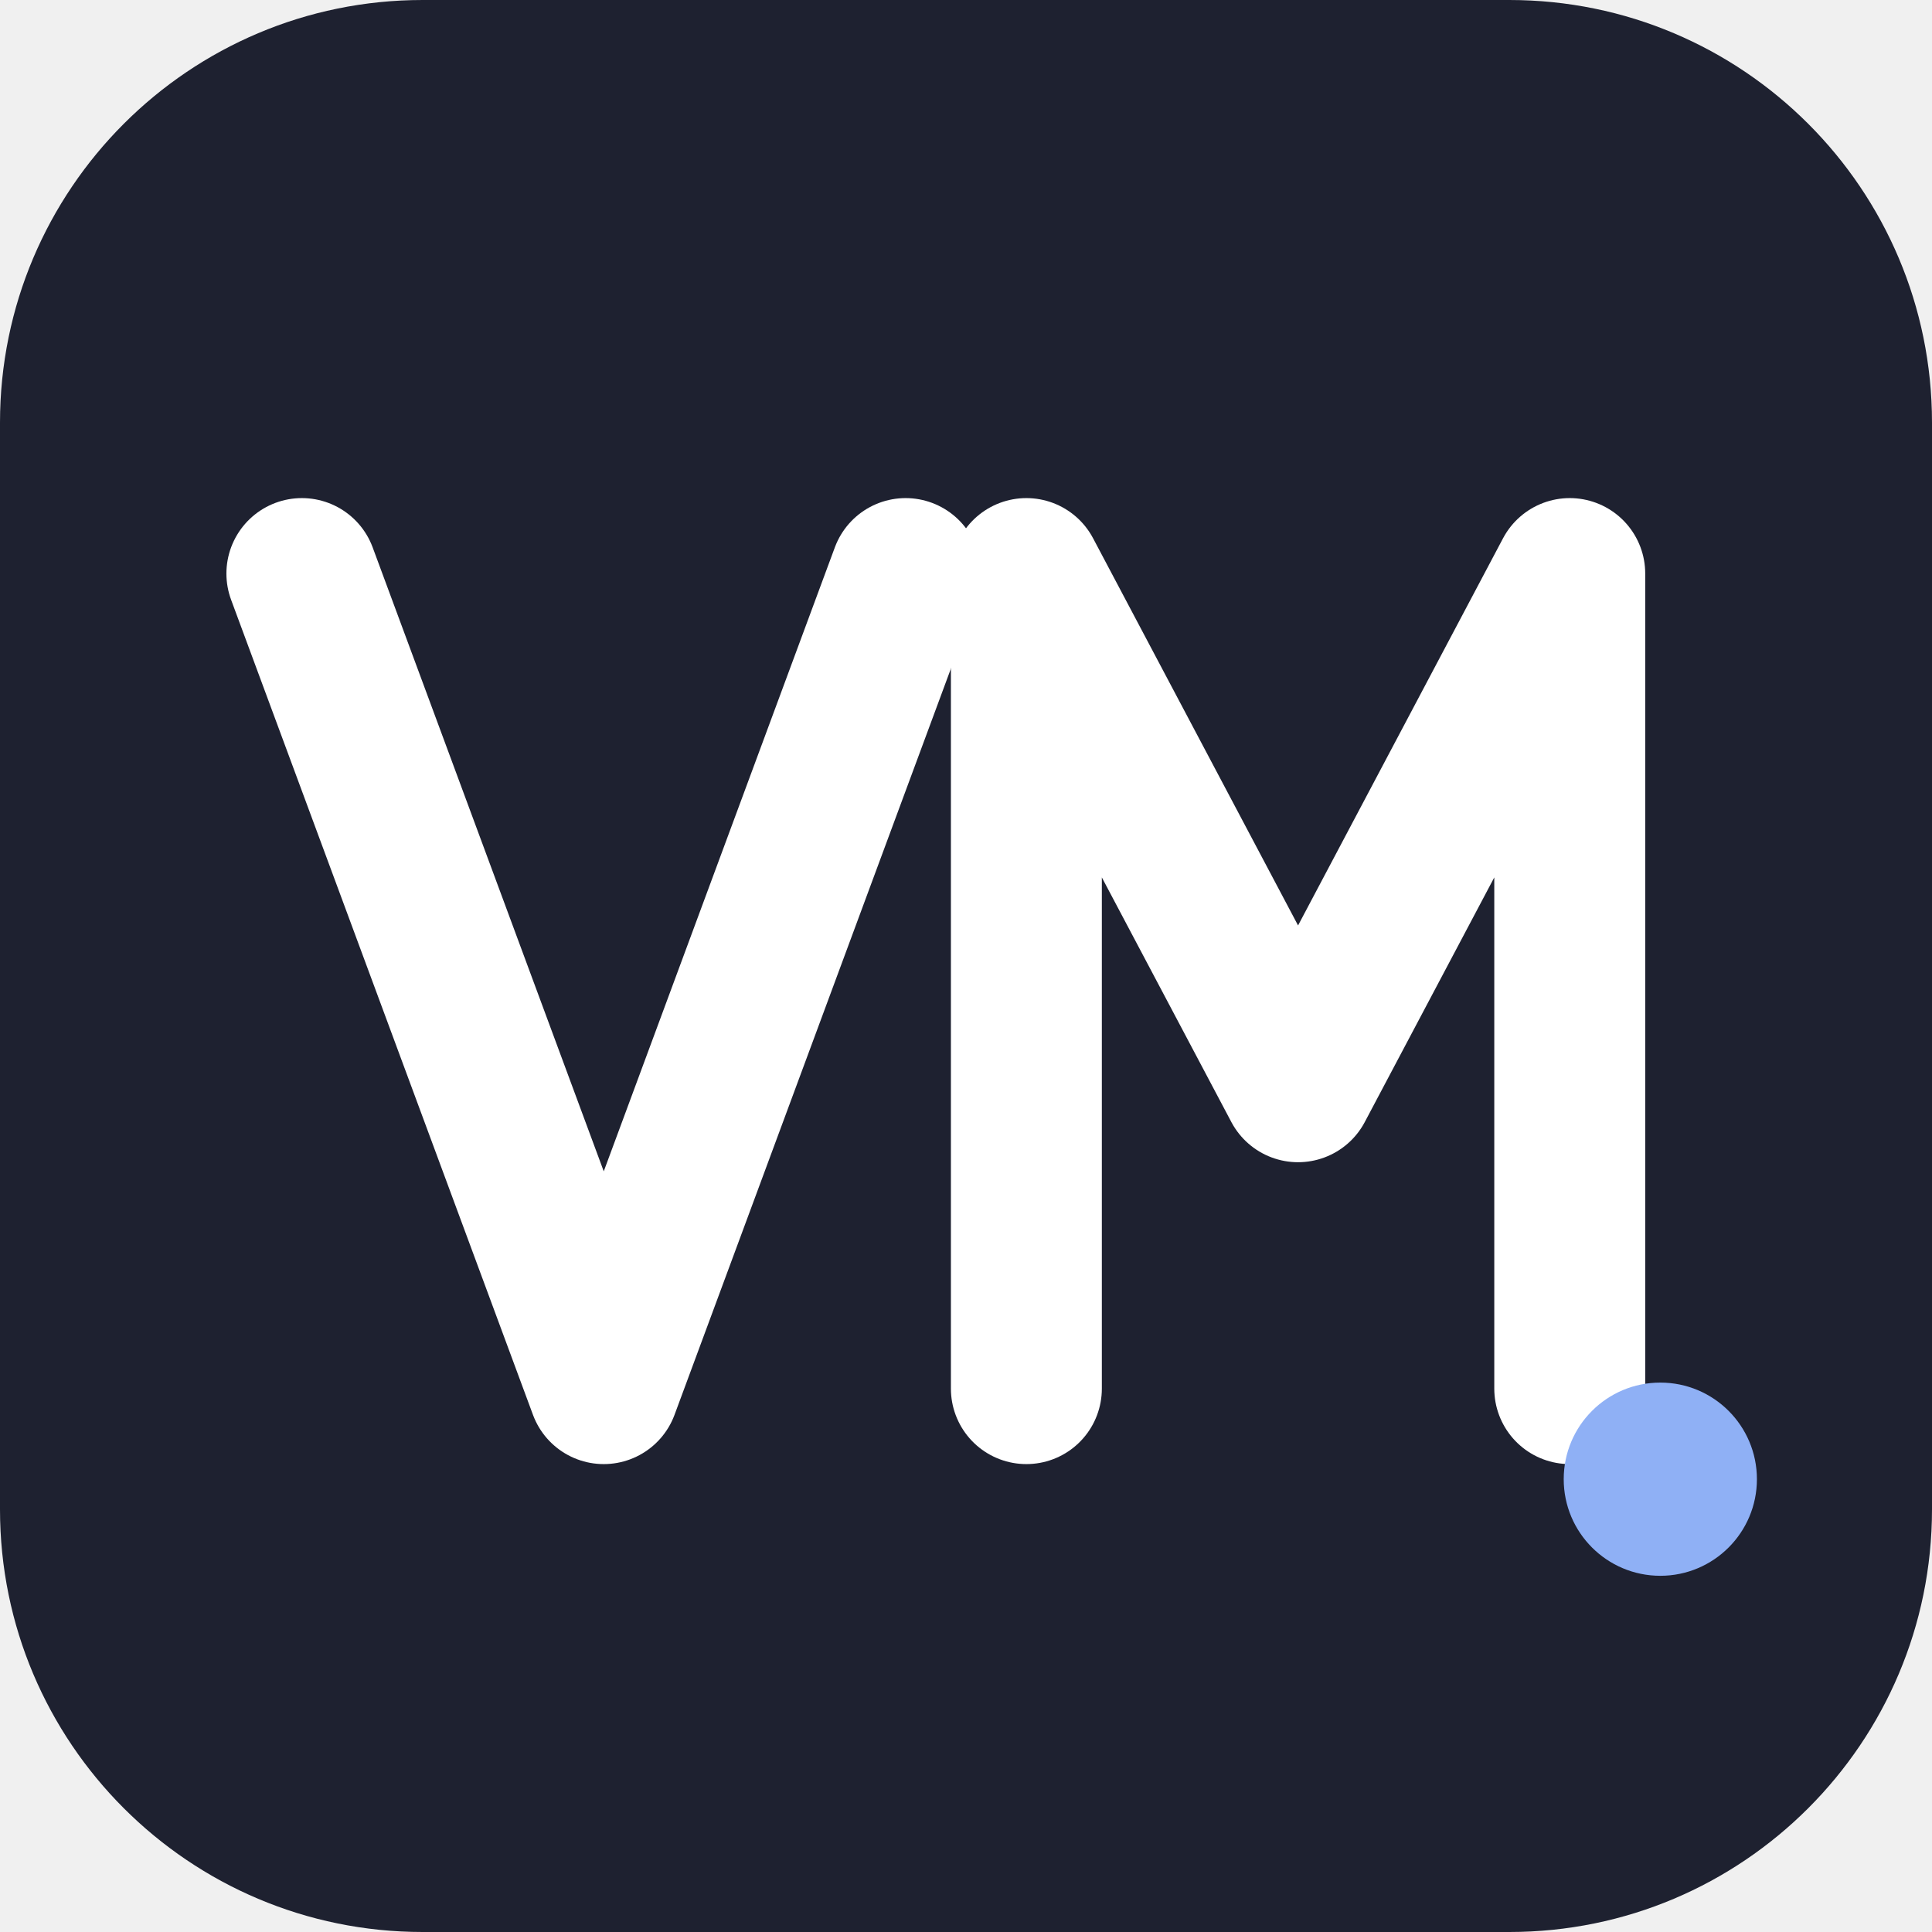
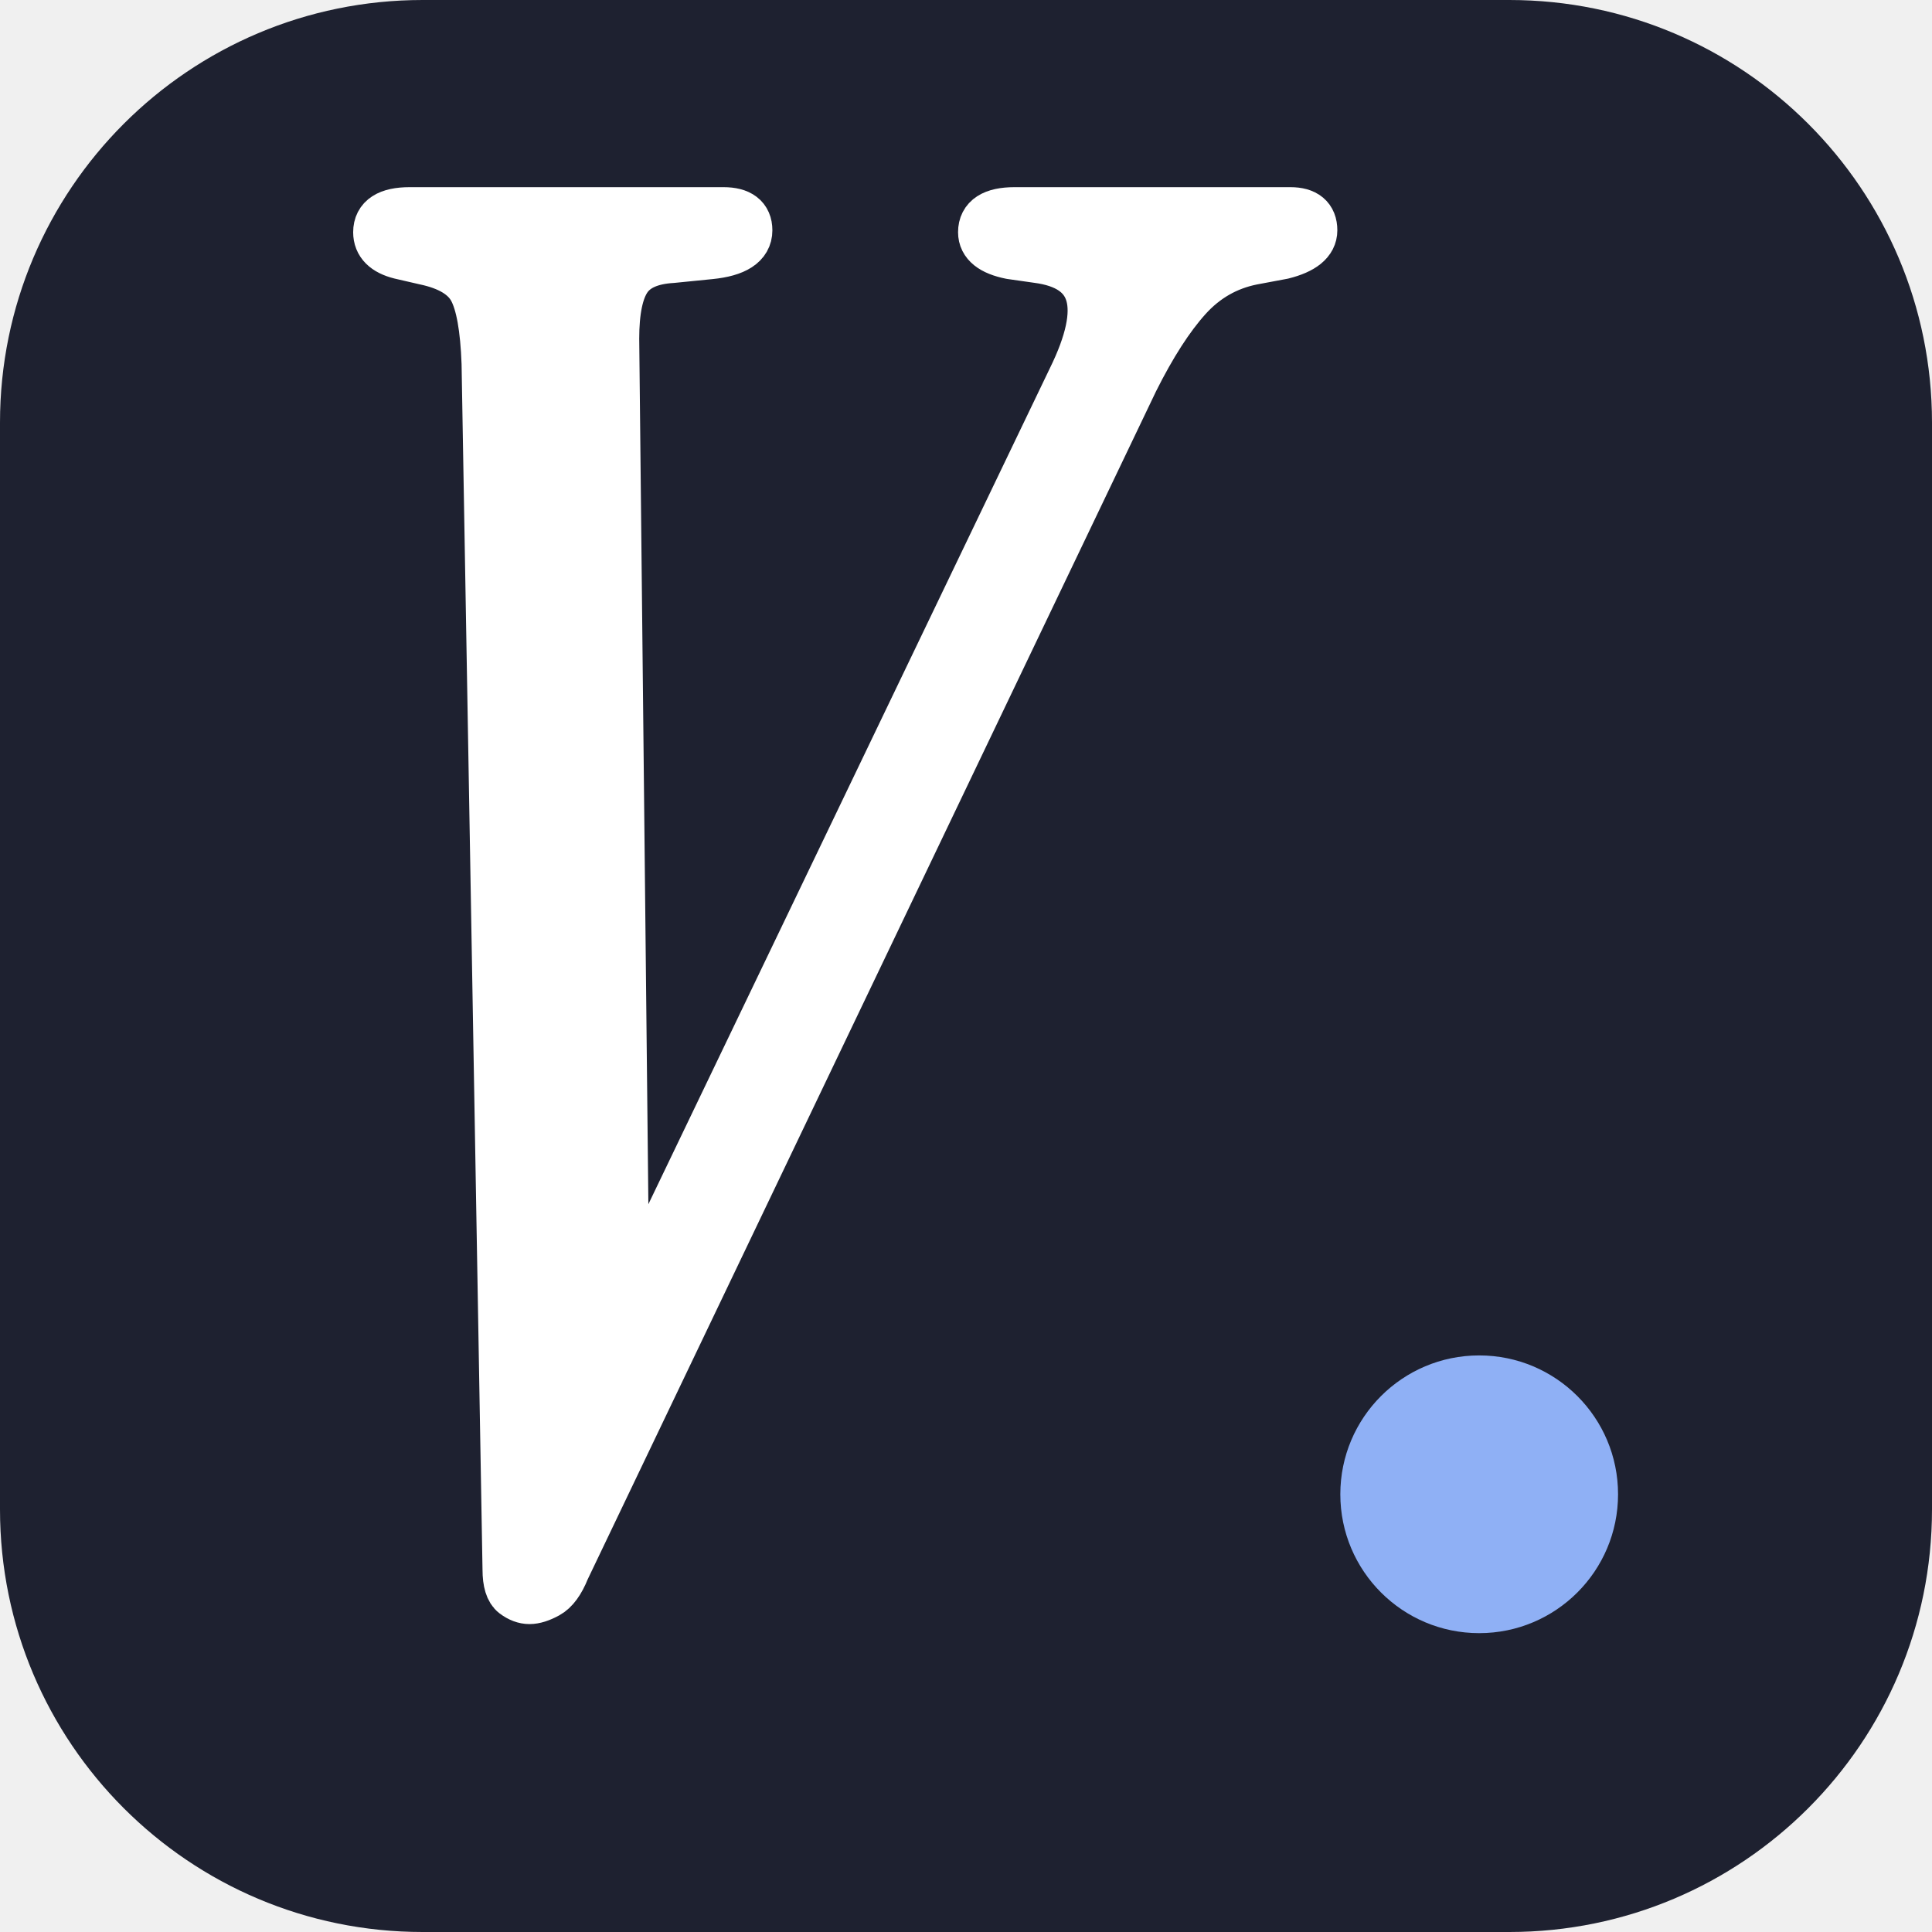
<svg xmlns="http://www.w3.org/2000/svg" viewBox="0 0 64 64">
  <rect width="64" height="64" rx="14" fill="#1E2130" />
-   <g fill="none" stroke="#FFFFFF" stroke-width="5" stroke-linecap="round" stroke-linejoin="round">
-     <path d="M10 19l10 27 10-27" />
-     <path d="M34 46V19l9 17 9-17v27" />
-   </g>
-   <circle cx="55" cy="49" r="3.2" fill="#8FB0F5" />
+   <path fill="#FFFFFF" stroke="#FFFFFF" stroke-width="1.6" stroke-linejoin="round" d="M17.54 53.0Q17.288 53.0 17.036 52.811Q16.784 52.622 16.784 51.992L16.09 12.041Q16.027 10.277 15.649 9.584Q15.271 8.89 14.074 8.638L13.255 8.449Q12.499 8.26 12.499 7.693Q12.499 7 13.57 7H23.967Q24.786 7 24.786 7.63Q24.786 8.323 23.526 8.449L22.266 8.575Q21.195 8.638 20.785 9.237Q20.375 9.836 20.375 11.222L20.69 41.027Q20.69 41.658 21.068 41.721Q21.447 41.784 21.699 41.279L35.499 12.545Q37.263 8.953 34.364 8.575L33.482 8.449Q32.537 8.26 32.537 7.693Q32.537 7 33.608 7H42.745Q43.501 7 43.501 7.63Q43.501 8.197 42.493 8.449L41.485 8.638Q40.225 8.89 39.342 9.867Q38.46 10.844 37.578 12.608L18.737 51.992Q18.485 52.622 18.138 52.811Q17.792 53.0 17.54 53.0Z" />
+   <circle cx="49" cy="49.5" r="4.6" fill="#8FB0F5" />
</svg>
